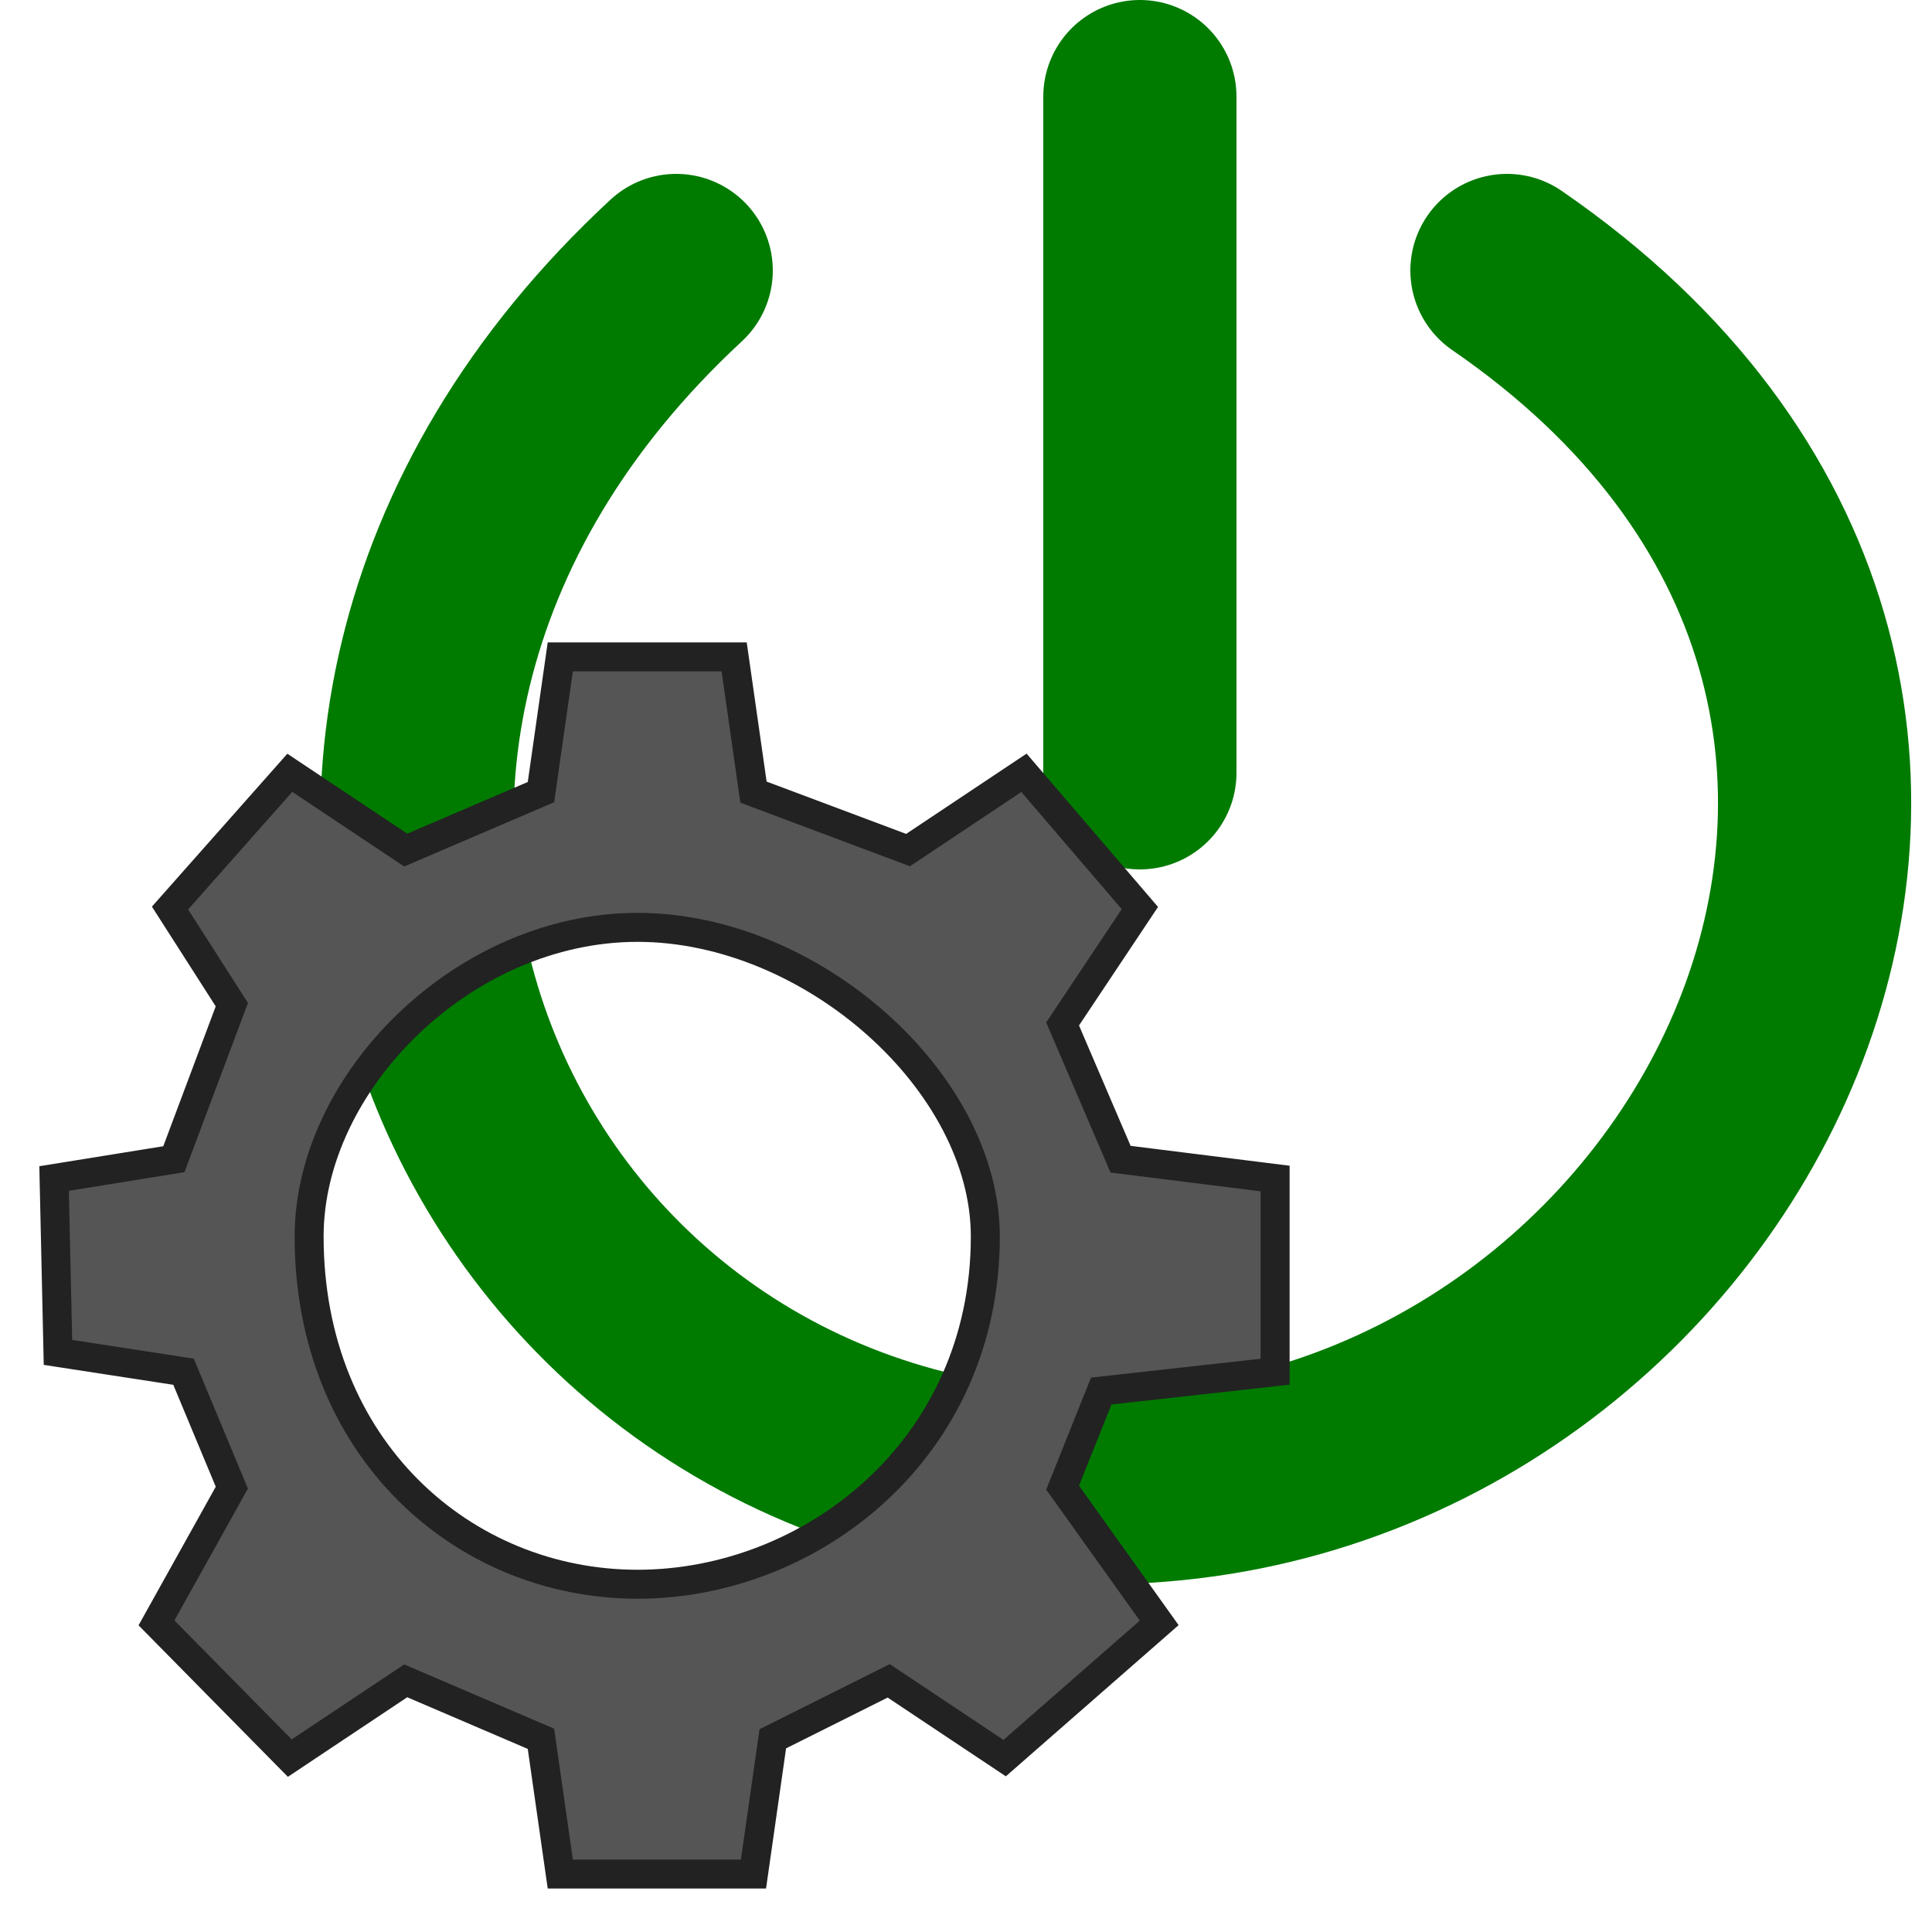
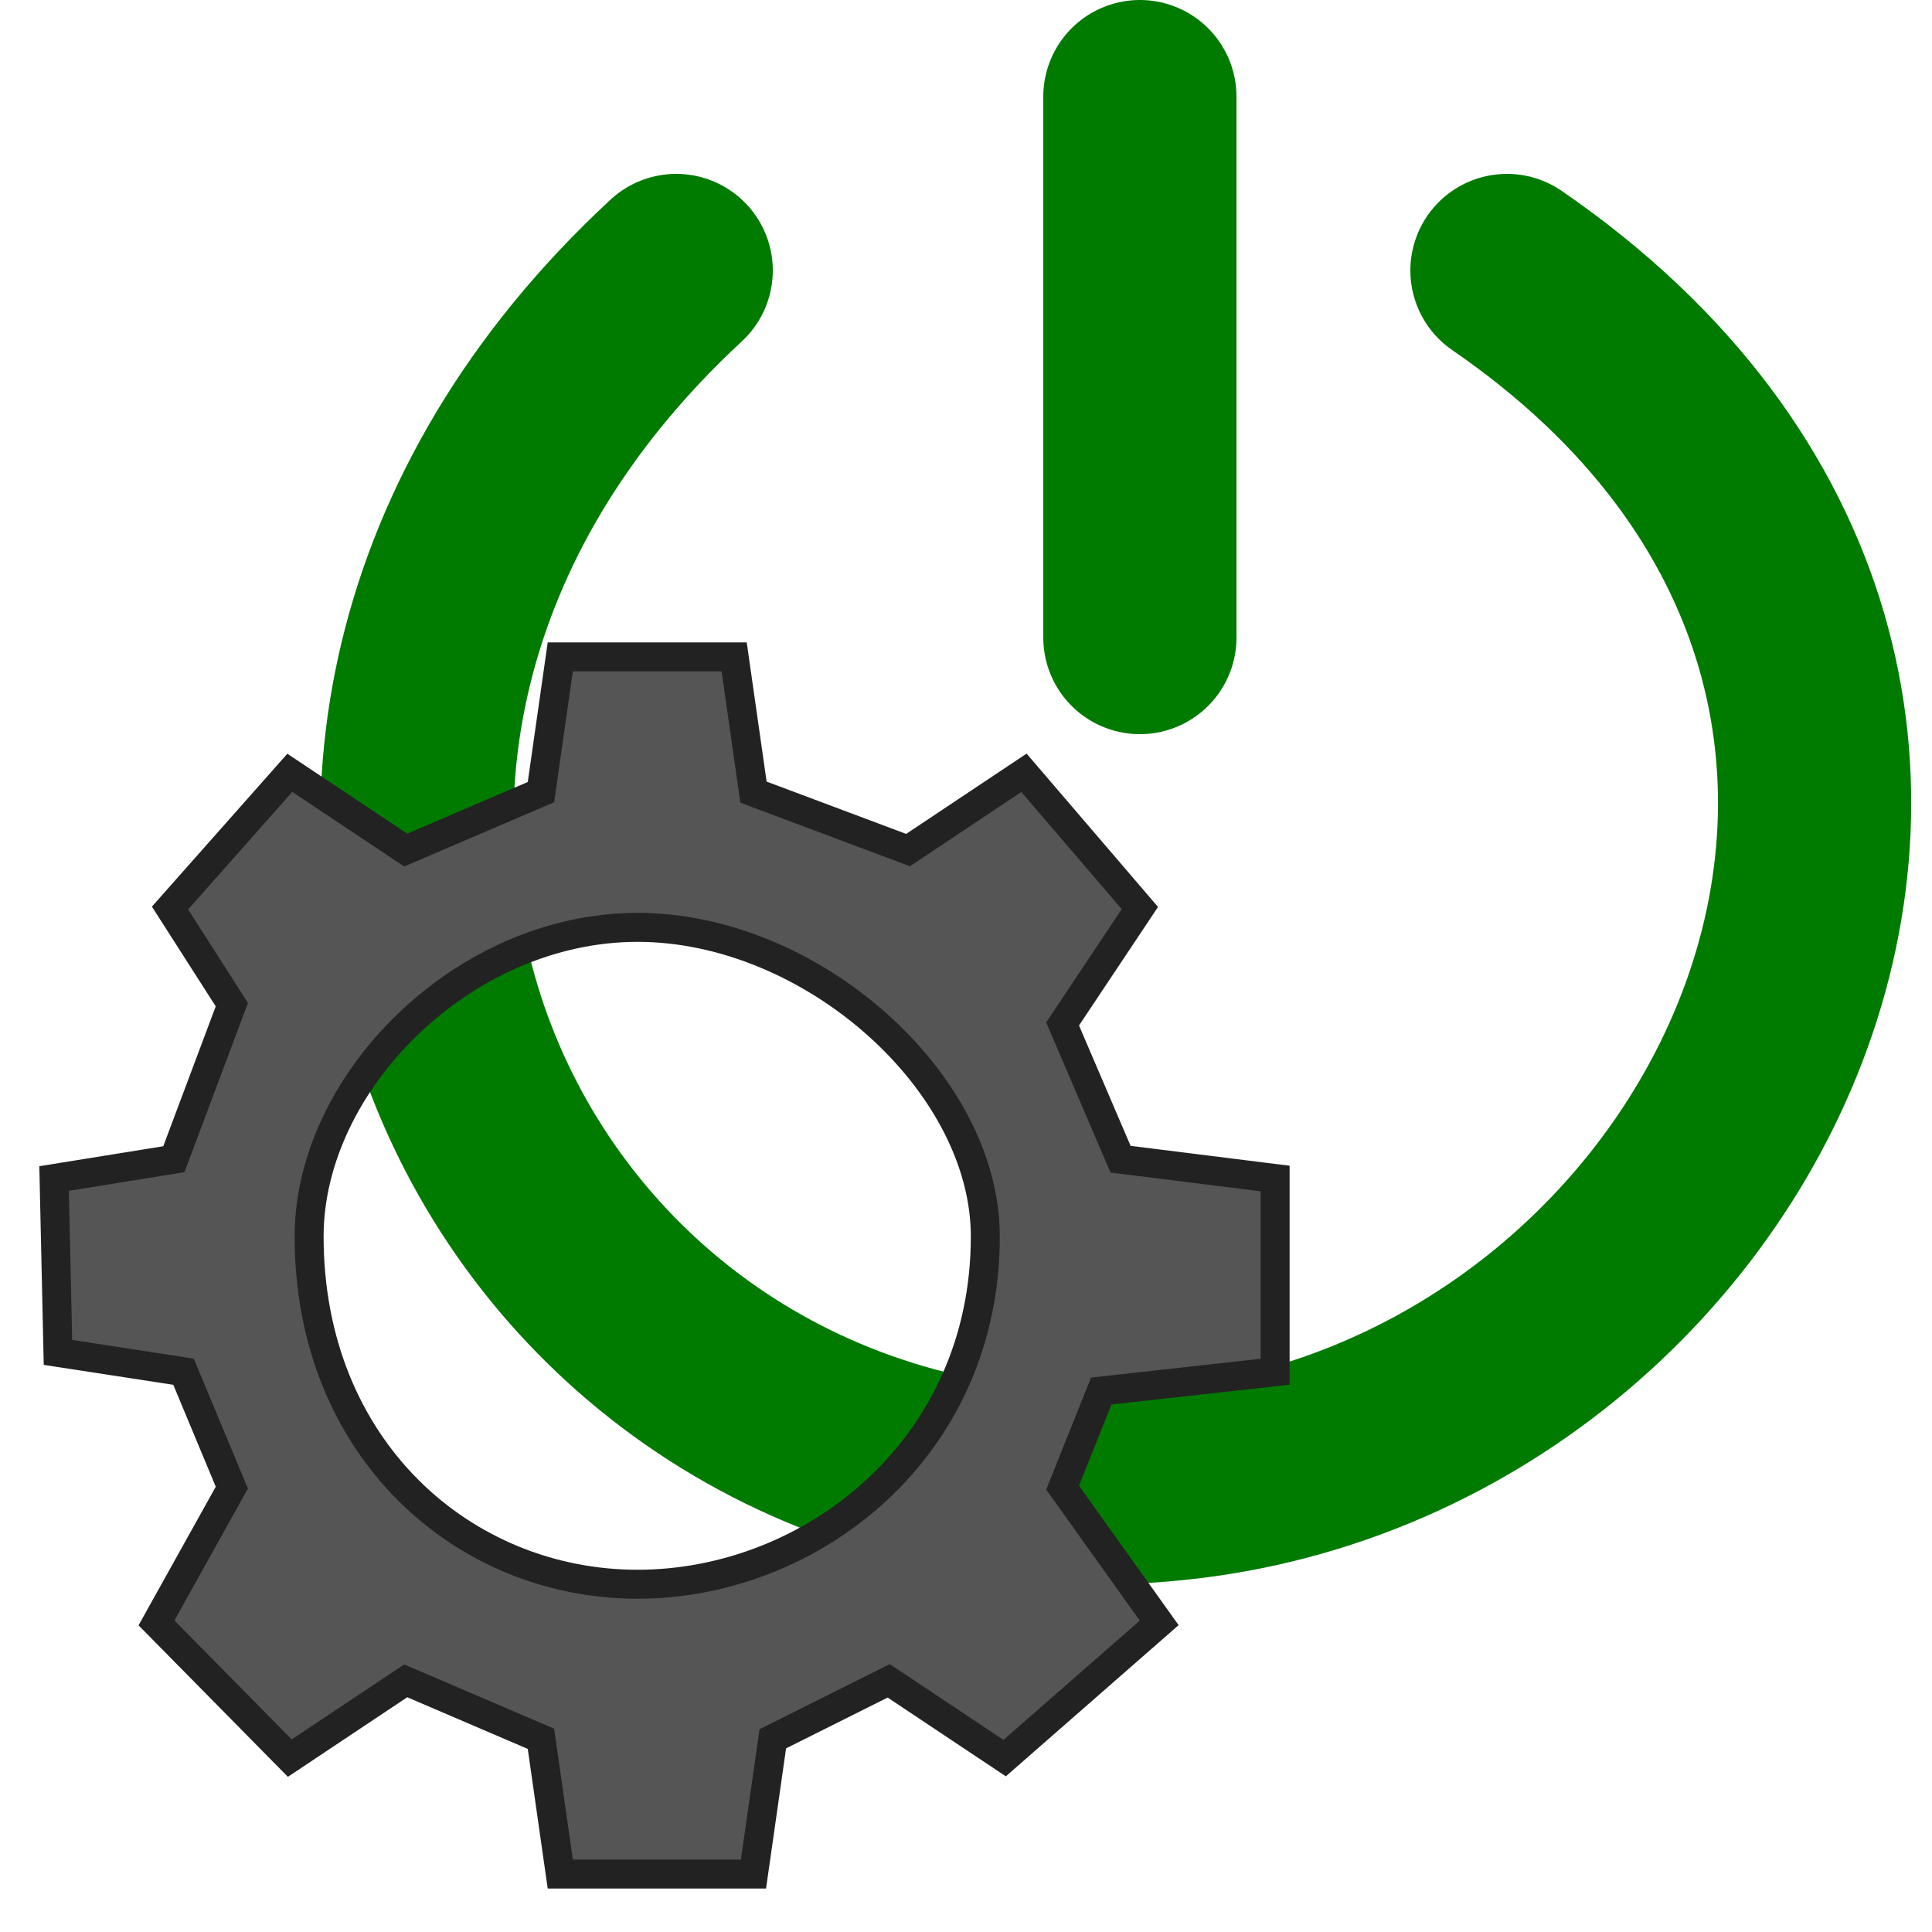
<svg height="20" width="20" transform="scale(.20)">
  <g style="fill:none;stroke:#007B00;stroke-width:10px;stroke-linecap:round;stroke-linejoin:round;">
-     <path d="m 59,5 0,35" />
+     <path d="m 59,5 0,28" />
    <path d="M 35,14 C 8,39 25,77 57,77 89,77 110,36 78,14" />
  </g>
  <path style="fill:#555555;stroke:#222222;stroke-width:1.5px;" d="m 29,34 -1,7 -7,3 -6,-4 -6.2,7 3.2,5 -3,8 -6.2,1 0.2,9 6.5,1 2.5,6 -3.9,7 6.9,7 6,-4 7,3 1,7 10,0 1,-7 6,-3 6,4 8,-7 -5,-7 2,-5 9,-1 0,-10 -8,-1 -3,-7 4,-6 -6,-7 -6,4 -8,-3 -1,-7 z m 4,14 c 9,0 18,8 18,16 0,11 -9,18 -18,18 -9,0 -17,-7 -17,-18 0,-8 8,-16 17,-16 z" />
</svg>
